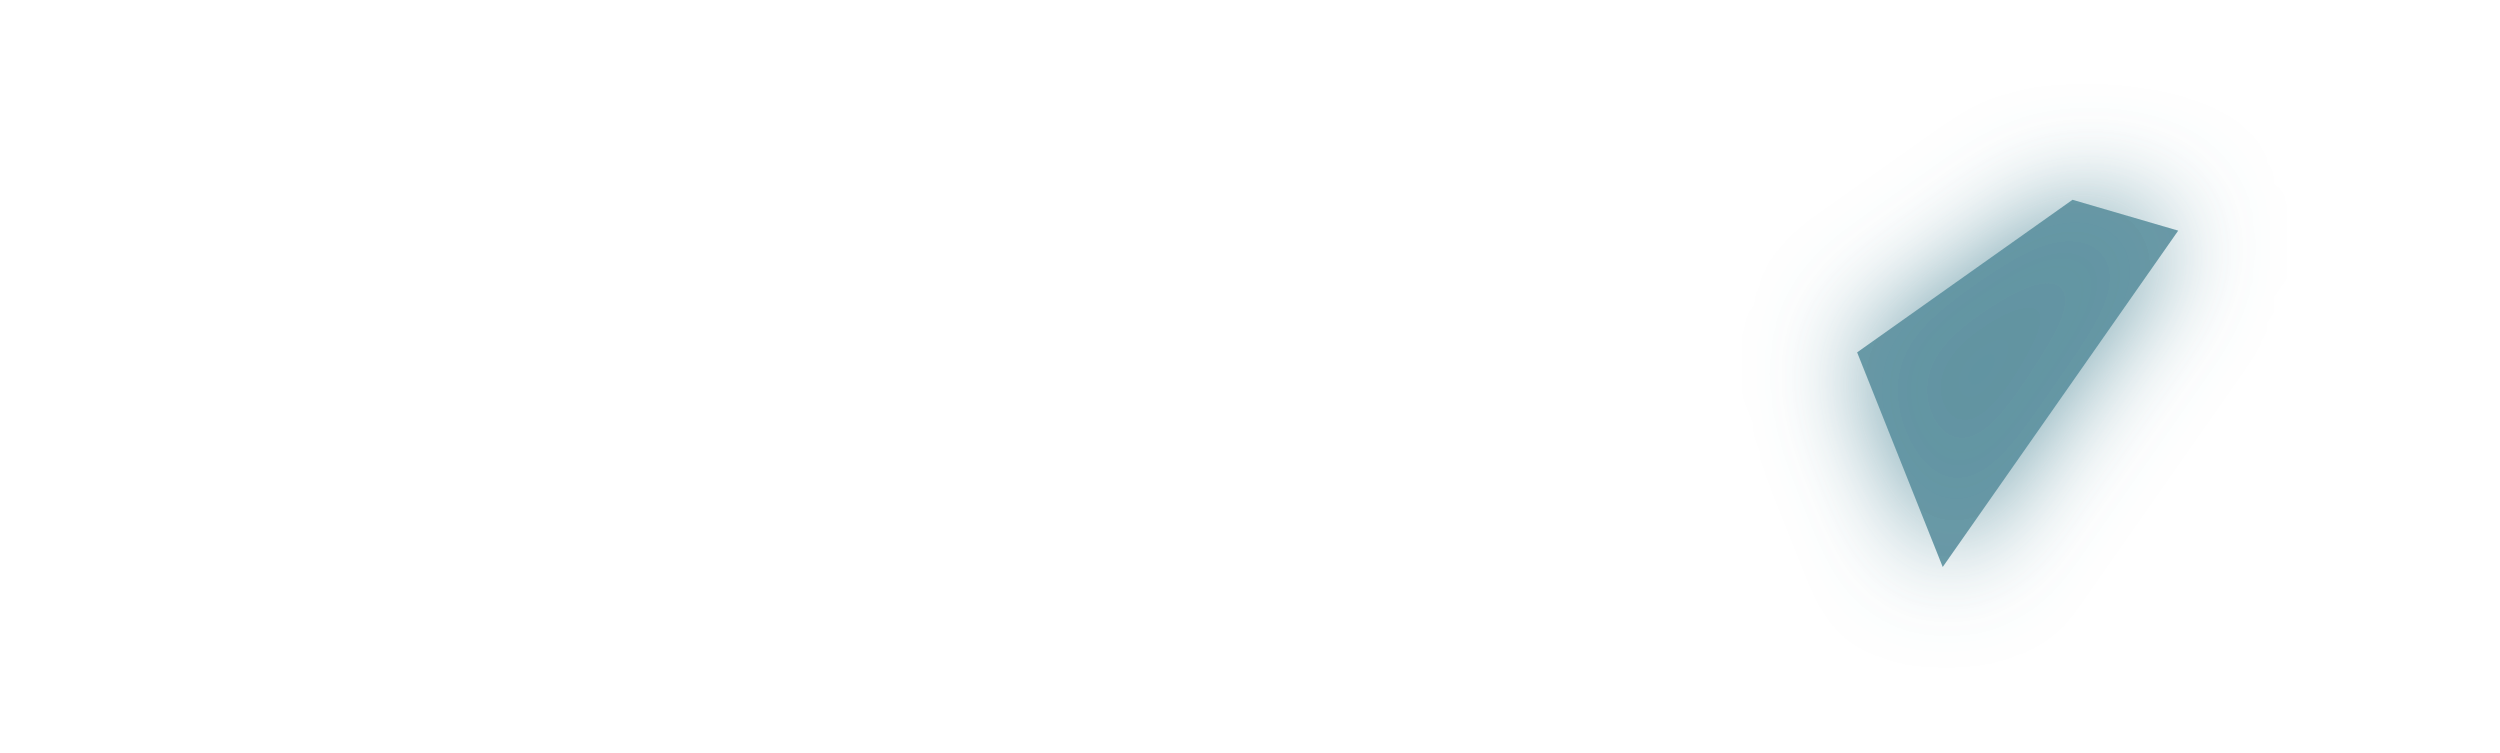
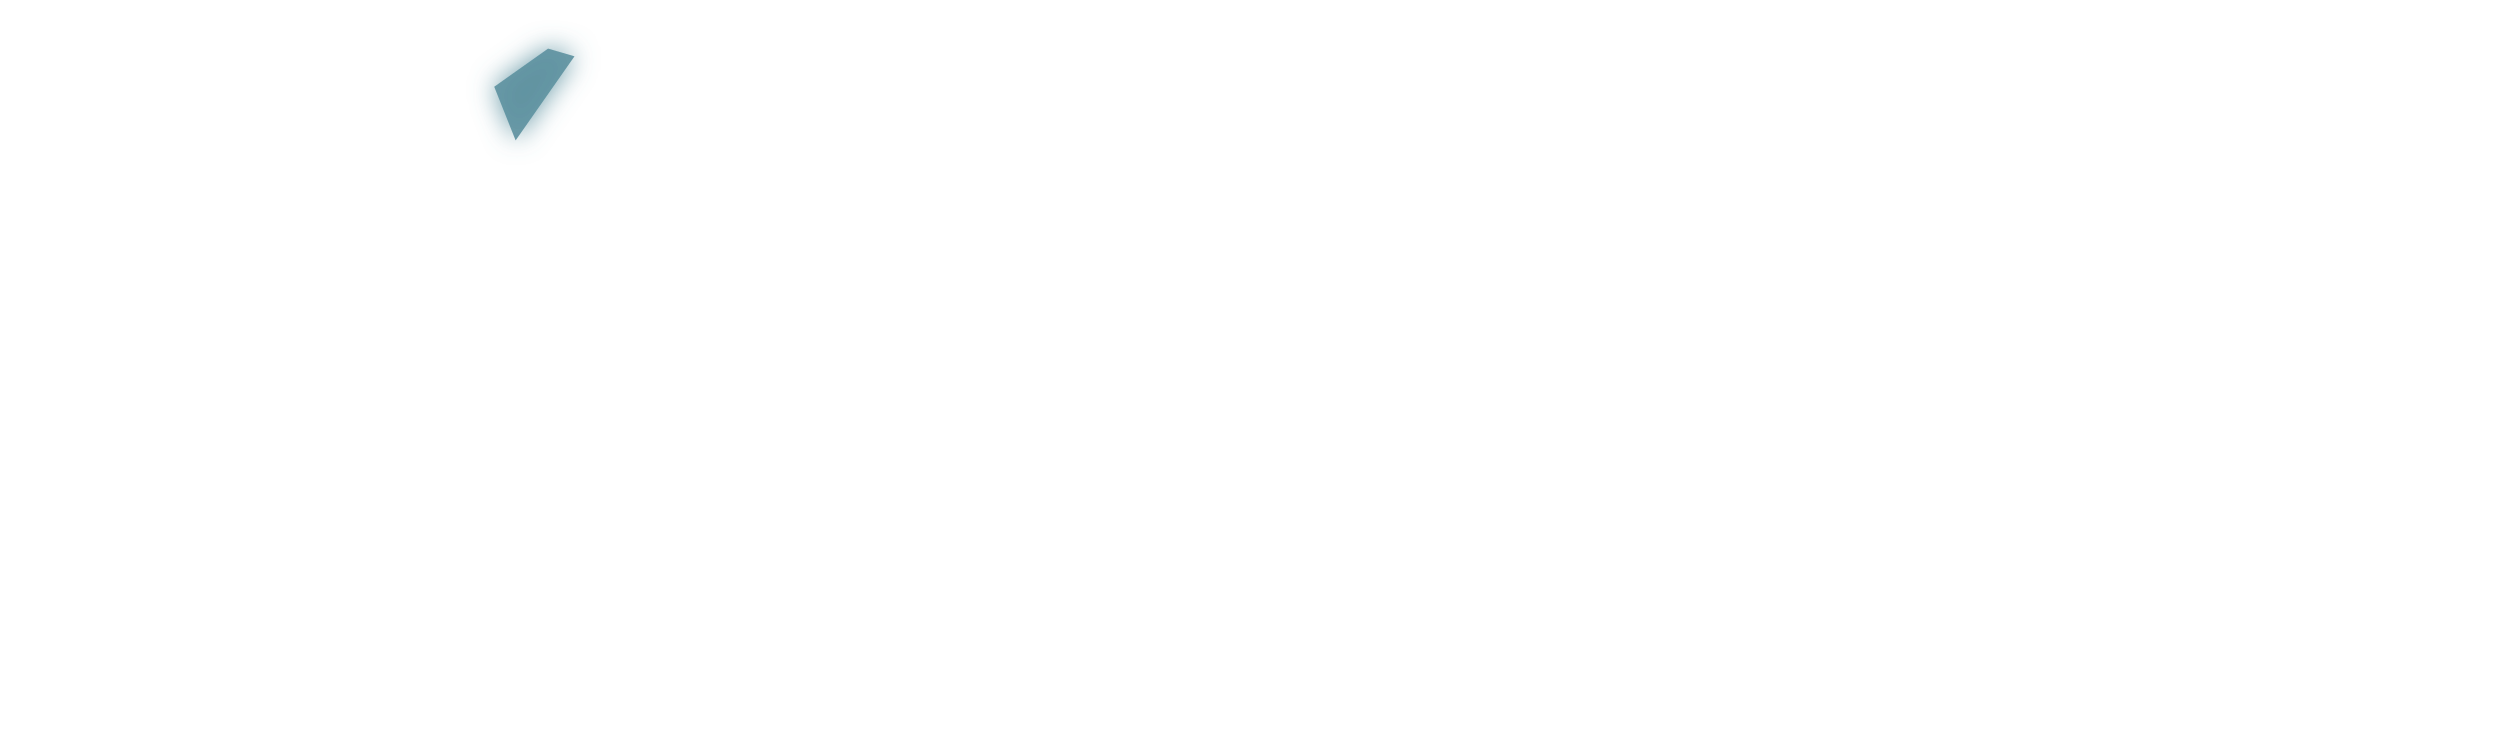
- <svg xmlns="http://www.w3.org/2000/svg" height="280" preserveAspectRatio="none" version="1.1" width="930">
-   <rect fill="none" height="280" width="1024" x="0" y="0" />
-   <g transform="scale(4) translate(-11.13636, 0.5)">
-     <path d="M 213.71 20.95 L 203.88 18.08 L 183.85 32.27 L 191.81 52.23 " fill="#5f93a1" fill-opacity="0.922" label="detail" layer="2" filter="drop-shadow(0px 0px 5px #5f93a1)" />
-   </g>
+ <svg xmlns="http://www.w3.org/2000/svg" height="280" width="930">
+   <path d="M 213.71 20.95 L 203.88 18.08 L 183.85 32.27 L 191.81 52.23 " fill="#5f93a1" fill-opacity="0.922" label="detail" layer="2" fill-hsl="193,26,50" filter="drop-shadow(0px 0px 5px #5f93a1)" />
</svg>
